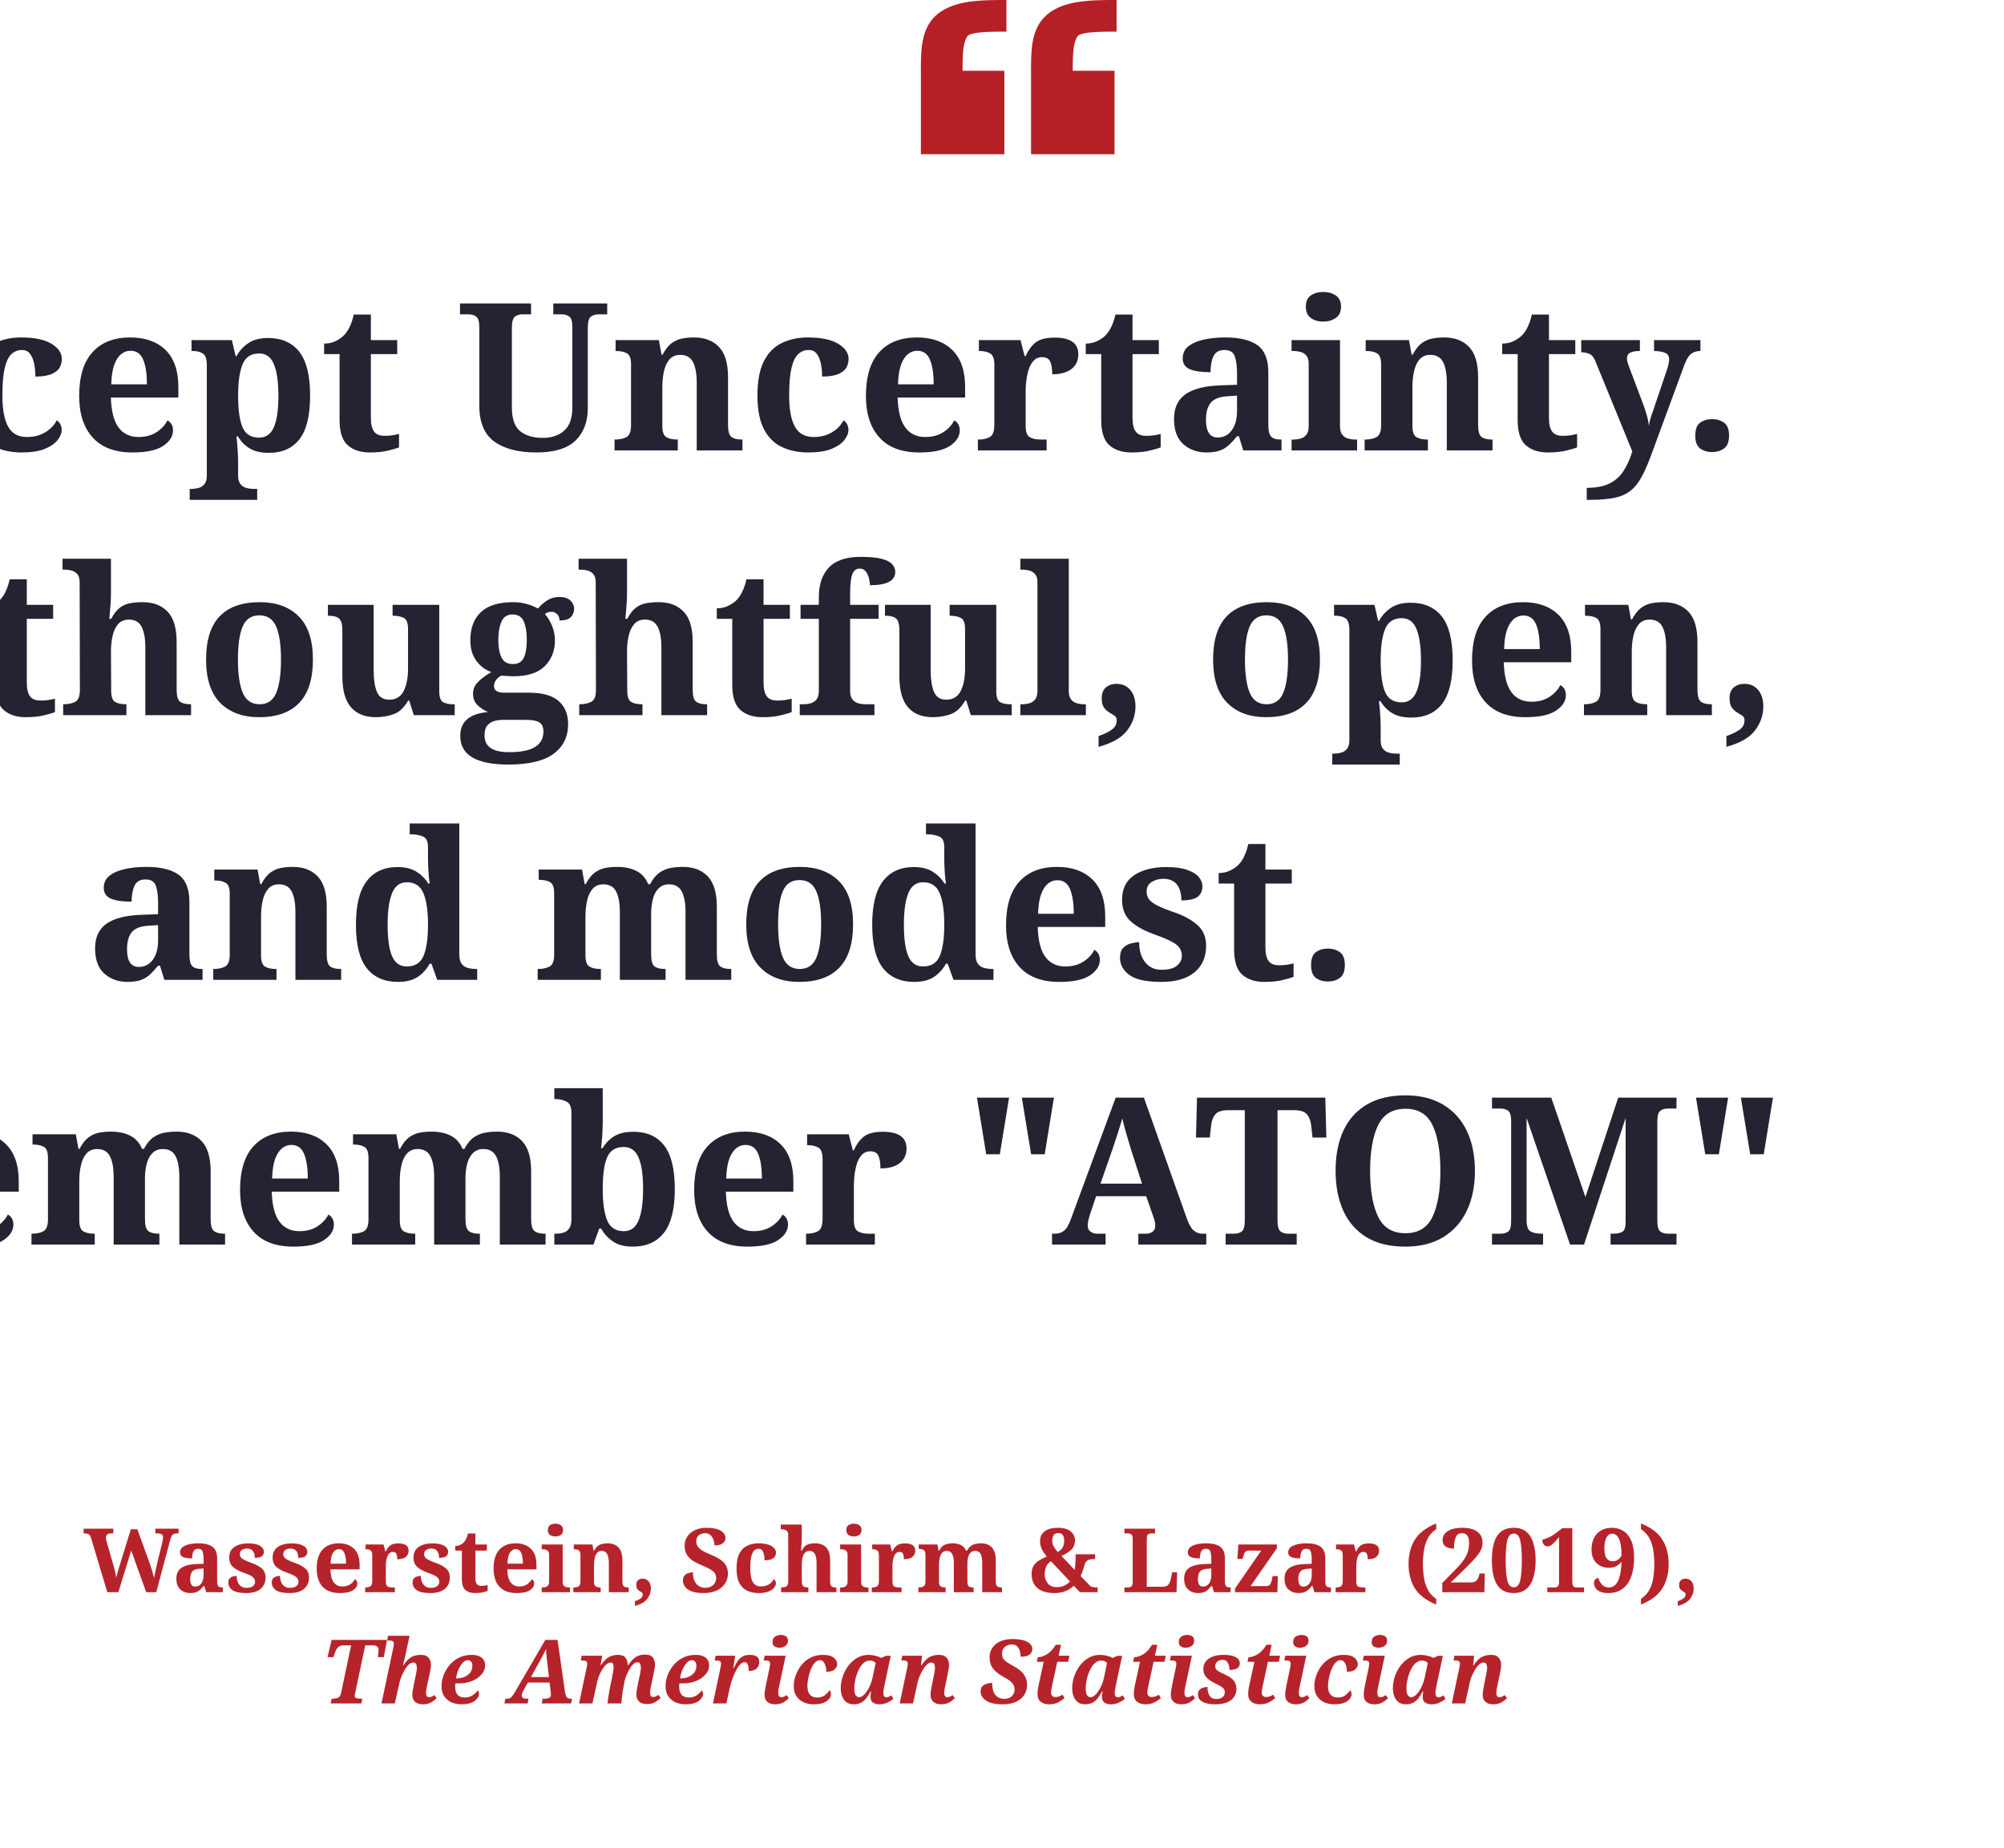
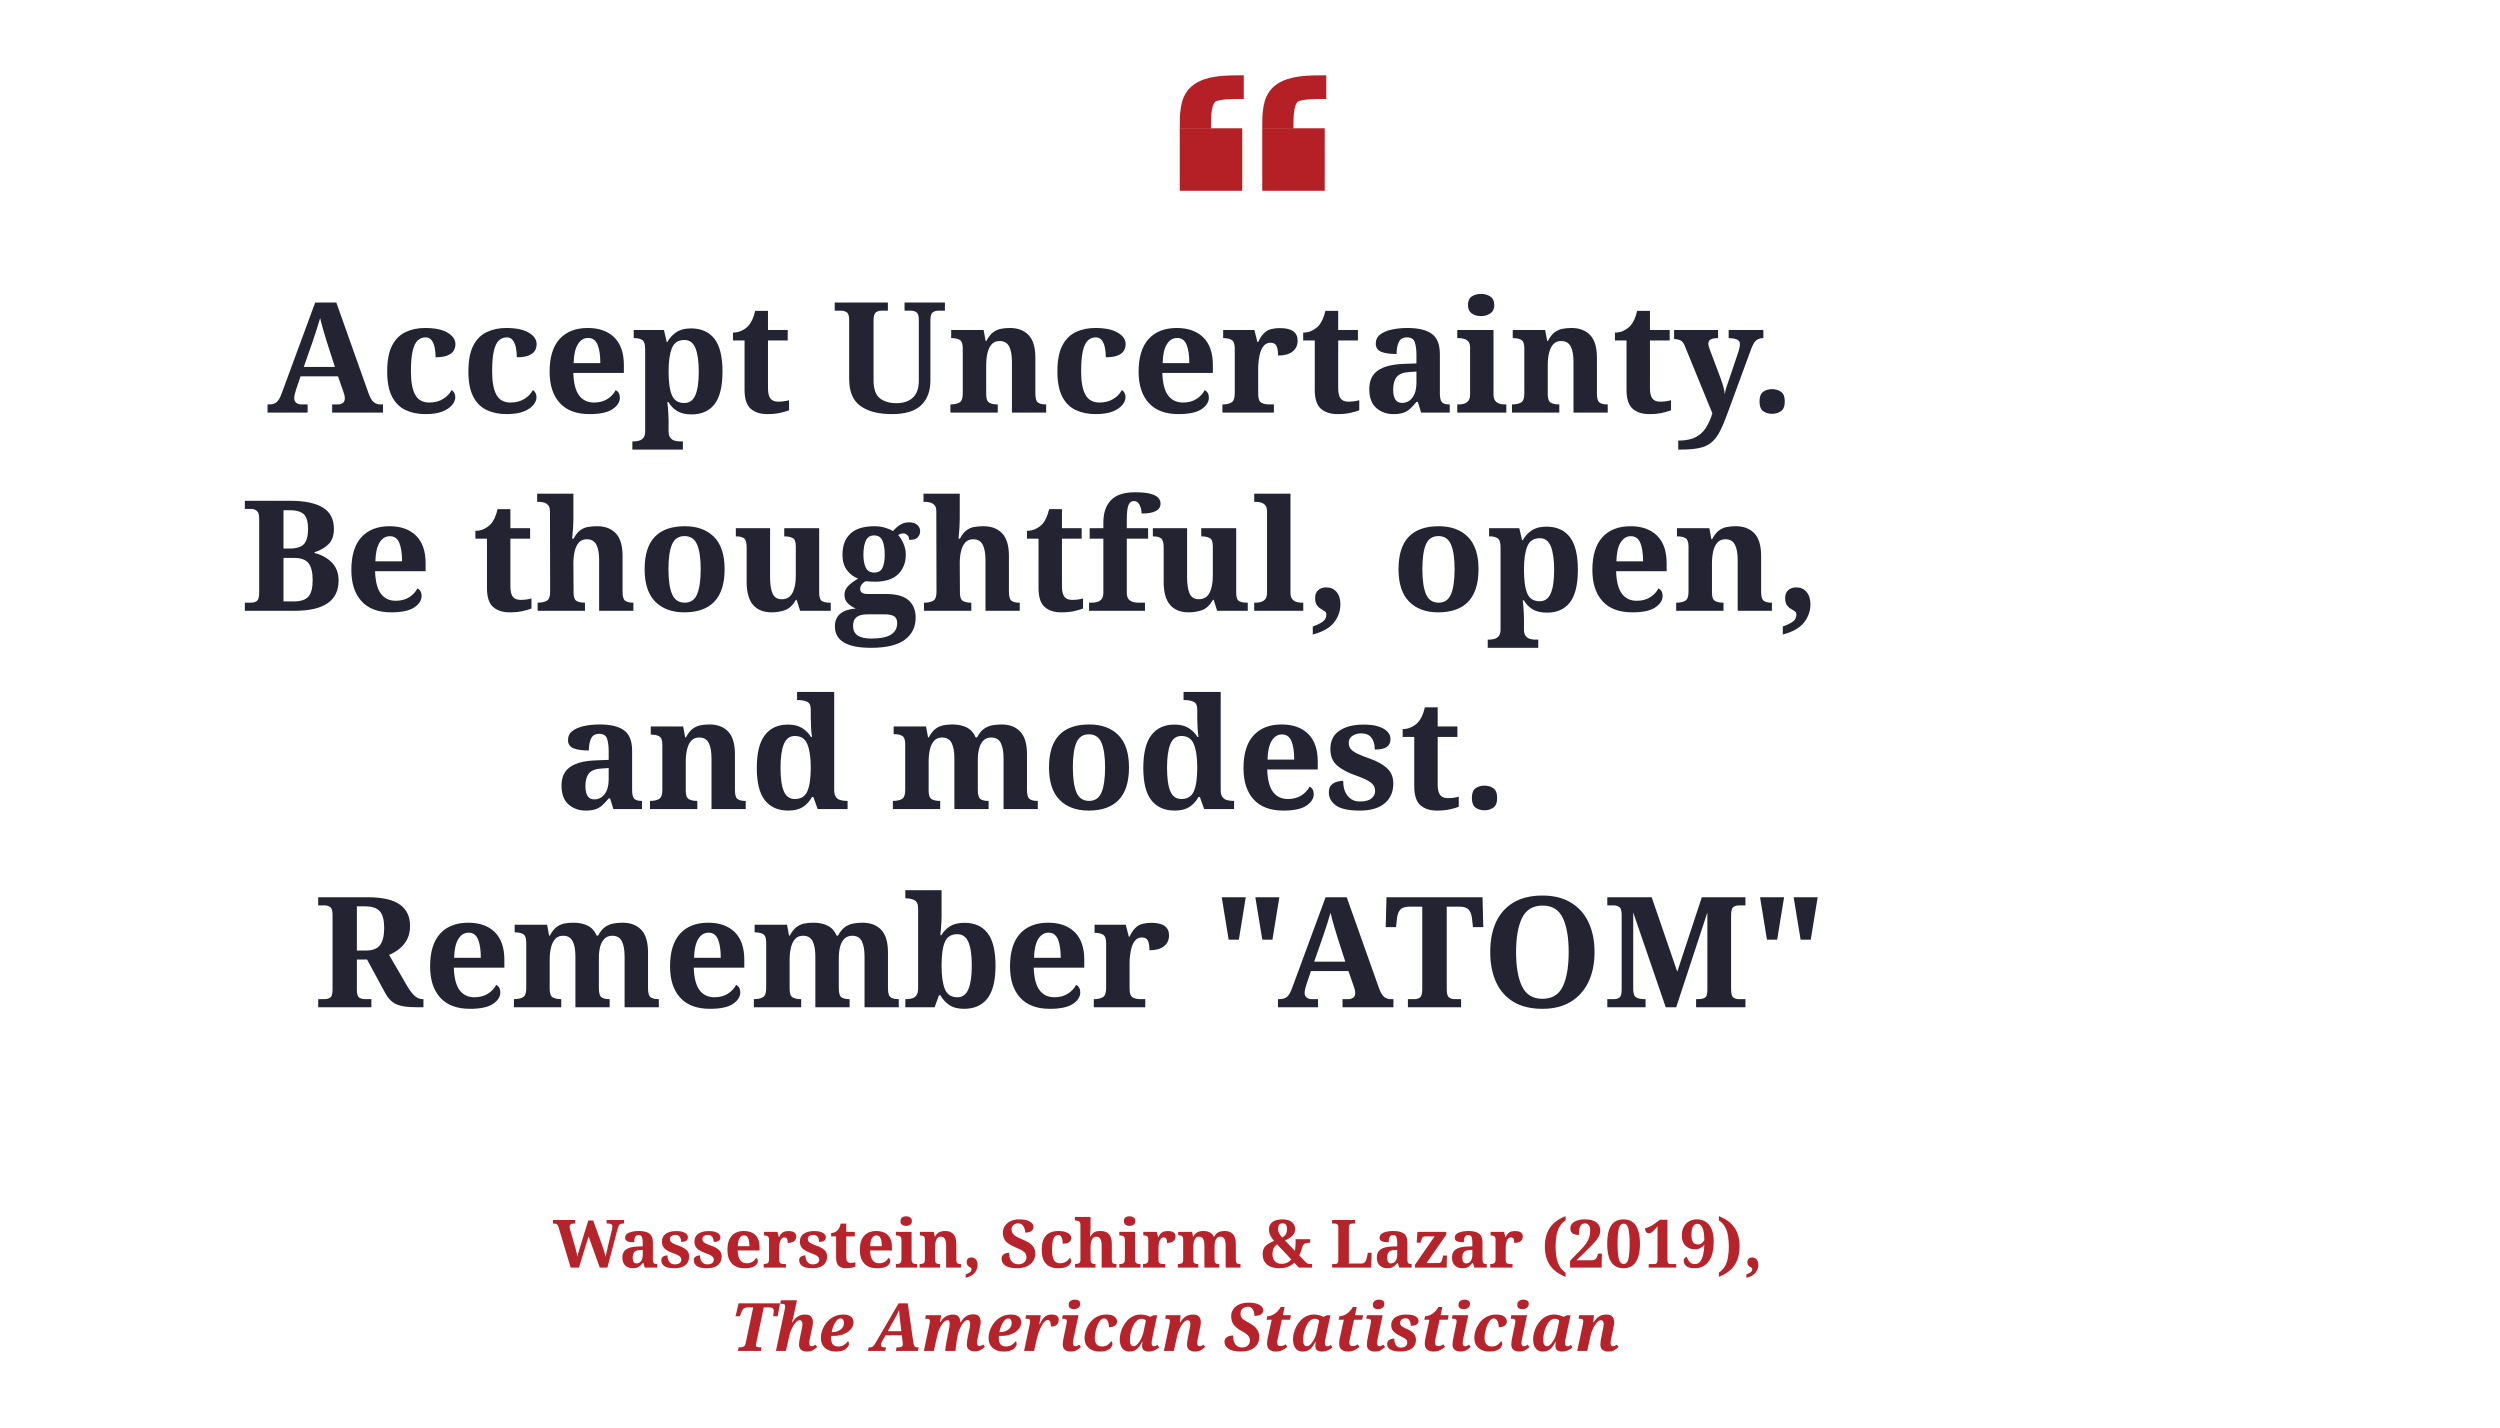
- <svg xmlns="http://www.w3.org/2000/svg" width="60.771mm" height="56.032mm" viewBox="0 0 60.771 56.032" version="1.1" id="svg8">
+ <svg xmlns="http://www.w3.org/2000/svg" width="101.265mm" height="57.813mm" viewBox="0 0 101.265 57.813" version="1.1" id="svg8">
  <defs id="defs2">
    </defs>
-   <g id="layer2" transform="translate(-135.4935,-10.59507)" />
-   <g id="layer1" transform="translate(691.1463,-476.9318)">
+   <g id="layer2" transform="translate(-28.65869,-8.239294)" />
+   <g id="layer1" transform="translate(797.981,-474.5761)">
    <text xml:space="preserve" style="font-style:normal;font-variant:normal;font-weight:bold;font-stretch:normal;font-size:42.333px;line-height:1.25;font-family:Constantia;-inkscape-font-specification:'Constantia, Bold';font-variant-ligatures:normal;font-variant-caps:normal;font-variant-numeric:normal;font-feature-settings:normal;text-align:center;writing-mode:lr-tb;text-anchor:middle;opacity:1;fill:#c85d63;fill-opacity:1;stroke:none;stroke-width:1;stroke-linecap:round;stroke-linejoin:round;stroke-miterlimit:4;stroke-dasharray:none;stroke-opacity:1;paint-order:markers fill stroke" x="-485.719" y="155.274" id="text843">
      <tspan id="tspan841" x="-485.719" y="192.357" style="stroke-width:1" />
    </text>
-     <g id="g852" transform="matrix(0.1310288,0,0,0.1310288,-600.5862,463.1305)">
+     <rect id="rect53" width="101.265" height="57.813" x="-797.981" y="474.576" style="fill:none;fill-opacity:1;stroke:none;stroke-width:0.263;stroke-opacity:1" />
+     <g id="g852" transform="matrix(0.1310288,0,0,0.1310288,-687.5595,463.8243)">
      <g transform="matrix(1.1679,0,0,1.1679,-672.6211,24.69719)" id="g849">
        <text xml:space="preserve" style="font-style:normal;font-variant:normal;font-weight:bold;font-stretch:normal;font-size:40.792px;line-height:1.25;font-family:sans-serif;-inkscape-font-specification:'sans-serif, Bold';font-variant-ligatures:normal;font-variant-caps:normal;font-variant-numeric:normal;font-feature-settings:normal;text-align:start;writing-mode:lr-tb;text-anchor:start;opacity:1;fill:#232332;fill-opacity:1;stroke:none;stroke-width:0.964;stroke-linecap:round;stroke-linejoin:round;stroke-miterlimit:4;stroke-dasharray:none;stroke-opacity:1;paint-order:markers fill stroke" x="185.548" y="158.321" id="text832">
          <tspan id="tspan830" x="185.548" y="158.321" style="font-style:normal;font-variant:normal;font-weight:bold;font-stretch:normal;font-size:40.792px;font-family:Constantia;-inkscape-font-specification:'Constantia, Bold';font-variant-ligatures:normal;font-variant-caps:normal;font-variant-numeric:normal;font-feature-settings:normal;text-align:center;writing-mode:lr-tb;text-anchor:middle;fill:#232332;fill-opacity:1;stroke:none;stroke-width:0.964">Accept Uncertainty.</tspan>
          <tspan x="185.548" y="210.794" style="font-style:normal;font-variant:normal;font-weight:bold;font-stretch:normal;font-size:40.792px;font-family:Constantia;-inkscape-font-specification:'Constantia, Bold';font-variant-ligatures:normal;font-variant-caps:normal;font-variant-numeric:normal;font-feature-settings:normal;text-align:center;writing-mode:lr-tb;text-anchor:middle;fill:#232332;fill-opacity:1;stroke:none;stroke-width:0.964" id="tspan834">Be thoughtful, open,</tspan>
          <tspan x="185.548" y="263.267" style="font-style:normal;font-variant:normal;font-weight:bold;font-stretch:normal;font-size:40.792px;font-family:Constantia;-inkscape-font-specification:'Constantia, Bold';font-variant-ligatures:normal;font-variant-caps:normal;font-variant-numeric:normal;font-feature-settings:normal;text-align:center;writing-mode:lr-tb;text-anchor:middle;fill:#232332;fill-opacity:1;stroke:none;stroke-width:0.964" id="tspan836">and modest.</tspan>
          <tspan x="185.548" y="315.739" style="font-style:normal;font-variant:normal;font-weight:bold;font-stretch:normal;font-size:40.792px;font-family:Constantia;-inkscape-font-specification:'Constantia, Bold';font-variant-ligatures:normal;font-variant-caps:normal;font-variant-numeric:normal;font-feature-settings:normal;text-align:center;writing-mode:lr-tb;text-anchor:middle;fill:#232332;fill-opacity:1;stroke:none;stroke-width:0.964" id="tspan824">Remember "ATOM"</tspan>
        </text>
        <text xml:space="preserve" style="font-style:normal;font-variant:normal;font-weight:bold;font-stretch:normal;font-size:42.333px;line-height:1.25;font-family:Constantia;-inkscape-font-specification:'Constantia, Bold';font-variant-ligatures:normal;font-variant-caps:normal;font-variant-numeric:normal;font-feature-settings:normal;text-align:center;writing-mode:lr-tb;text-anchor:middle;opacity:1;fill:#232432;fill-opacity:1;stroke:none;stroke-width:1;stroke-linecap:round;stroke-linejoin:round;stroke-miterlimit:4;stroke-dasharray:none;stroke-opacity:1;paint-order:markers fill stroke" x="15.743" y="360.081" id="text828">
          <tspan id="tspan826" x="20.828" y="360.081" style="stroke-width:1"> </tspan>
        </text>
        <text xml:space="preserve" style="font-style:normal;font-variant:normal;font-weight:bold;font-stretch:normal;font-size:17.639px;line-height:1.25;font-family:Constantia;-inkscape-font-specification:'Constantia, Bold';font-variant-ligatures:normal;font-variant-caps:normal;font-variant-numeric:normal;font-feature-settings:normal;text-align:center;writing-mode:lr-tb;text-anchor:middle;opacity:1;fill:#b51f26;fill-opacity:0.98;stroke:none;stroke-width:0.51;stroke-linecap:round;stroke-linejoin:round;stroke-miterlimit:4;stroke-dasharray:none;stroke-opacity:1;paint-order:markers fill stroke" x="186.074" y="384.642" id="text837">
          <tspan id="tspan835" x="186.074" y="384.642" style="font-style:normal;font-variant:normal;font-weight:bold;font-stretch:normal;font-size:17.639px;font-family:Constantia;-inkscape-font-specification:'Constantia, Bold';font-variant-ligatures:normal;font-variant-caps:normal;font-variant-numeric:normal;font-feature-settings:normal;text-align:center;writing-mode:lr-tb;text-anchor:middle;fill:#b51f26;fill-opacity:0.98;stroke-width:0.51">Wasserstein, Schirm &amp; Lazar (2019),</tspan>
          <tspan x="186.074" y="406.691" style="font-style:italic;font-variant:normal;font-weight:bold;font-stretch:normal;font-size:17.639px;font-family:Constantia;-inkscape-font-specification:'Constantia, Bold';font-variant-ligatures:normal;font-variant-caps:normal;font-variant-numeric:normal;font-feature-settings:normal;text-align:center;writing-mode:lr-tb;text-anchor:middle;fill:#b51f26;fill-opacity:0.98;stroke-width:0.51" id="tspan839">The American Statistician</tspan>
        </text>
        <rect style="opacity:1;fill:#b51f26;fill-opacity:1;stroke:none;stroke-width:1;stroke-linecap:round;stroke-linejoin:round;stroke-miterlimit:4;stroke-dasharray:none;stroke-opacity:1;paint-order:markers fill stroke" id="rect845" width="16.54" height="16.54" x="166.625" y="83.071" />
        <path style="fill:none;stroke:#b51f26;stroke-width:8;stroke-linecap:butt;stroke-linejoin:miter;stroke-miterlimit:4;stroke-dasharray:none;stroke-opacity:1" d="m -725.83,-25.05 c 0,-4.678 0,-9.355 2.069,-11.693 2.069,-2.338 6.208,-2.338 10.347,-2.338" id="path862" transform="matrix(1.032409,0,0,0.7835489,920.1056,102.7986)" />
        <rect style="opacity:1;fill:#b51f26;fill-opacity:1;stroke:none;stroke-width:1;stroke-linecap:round;stroke-linejoin:round;stroke-miterlimit:4;stroke-dasharray:none;stroke-opacity:1;paint-order:markers fill stroke" id="rect845-4" width="16.54" height="16.54" x="188.457" y="83.071" />
        <path style="fill:none;stroke:#b51f26;stroke-width:8;stroke-linecap:butt;stroke-linejoin:miter;stroke-miterlimit:4;stroke-dasharray:none;stroke-opacity:1" d="m -725.83,-25.05 c 0,-4.678 0,-9.355 2.069,-11.693 2.069,-2.338 6.208,-2.338 10.347,-2.338" id="path862-3" transform="matrix(1.032409,0,0,0.7835489,941.9376,102.7986)" />
      </g>
    </g>
  </g>
</svg>
